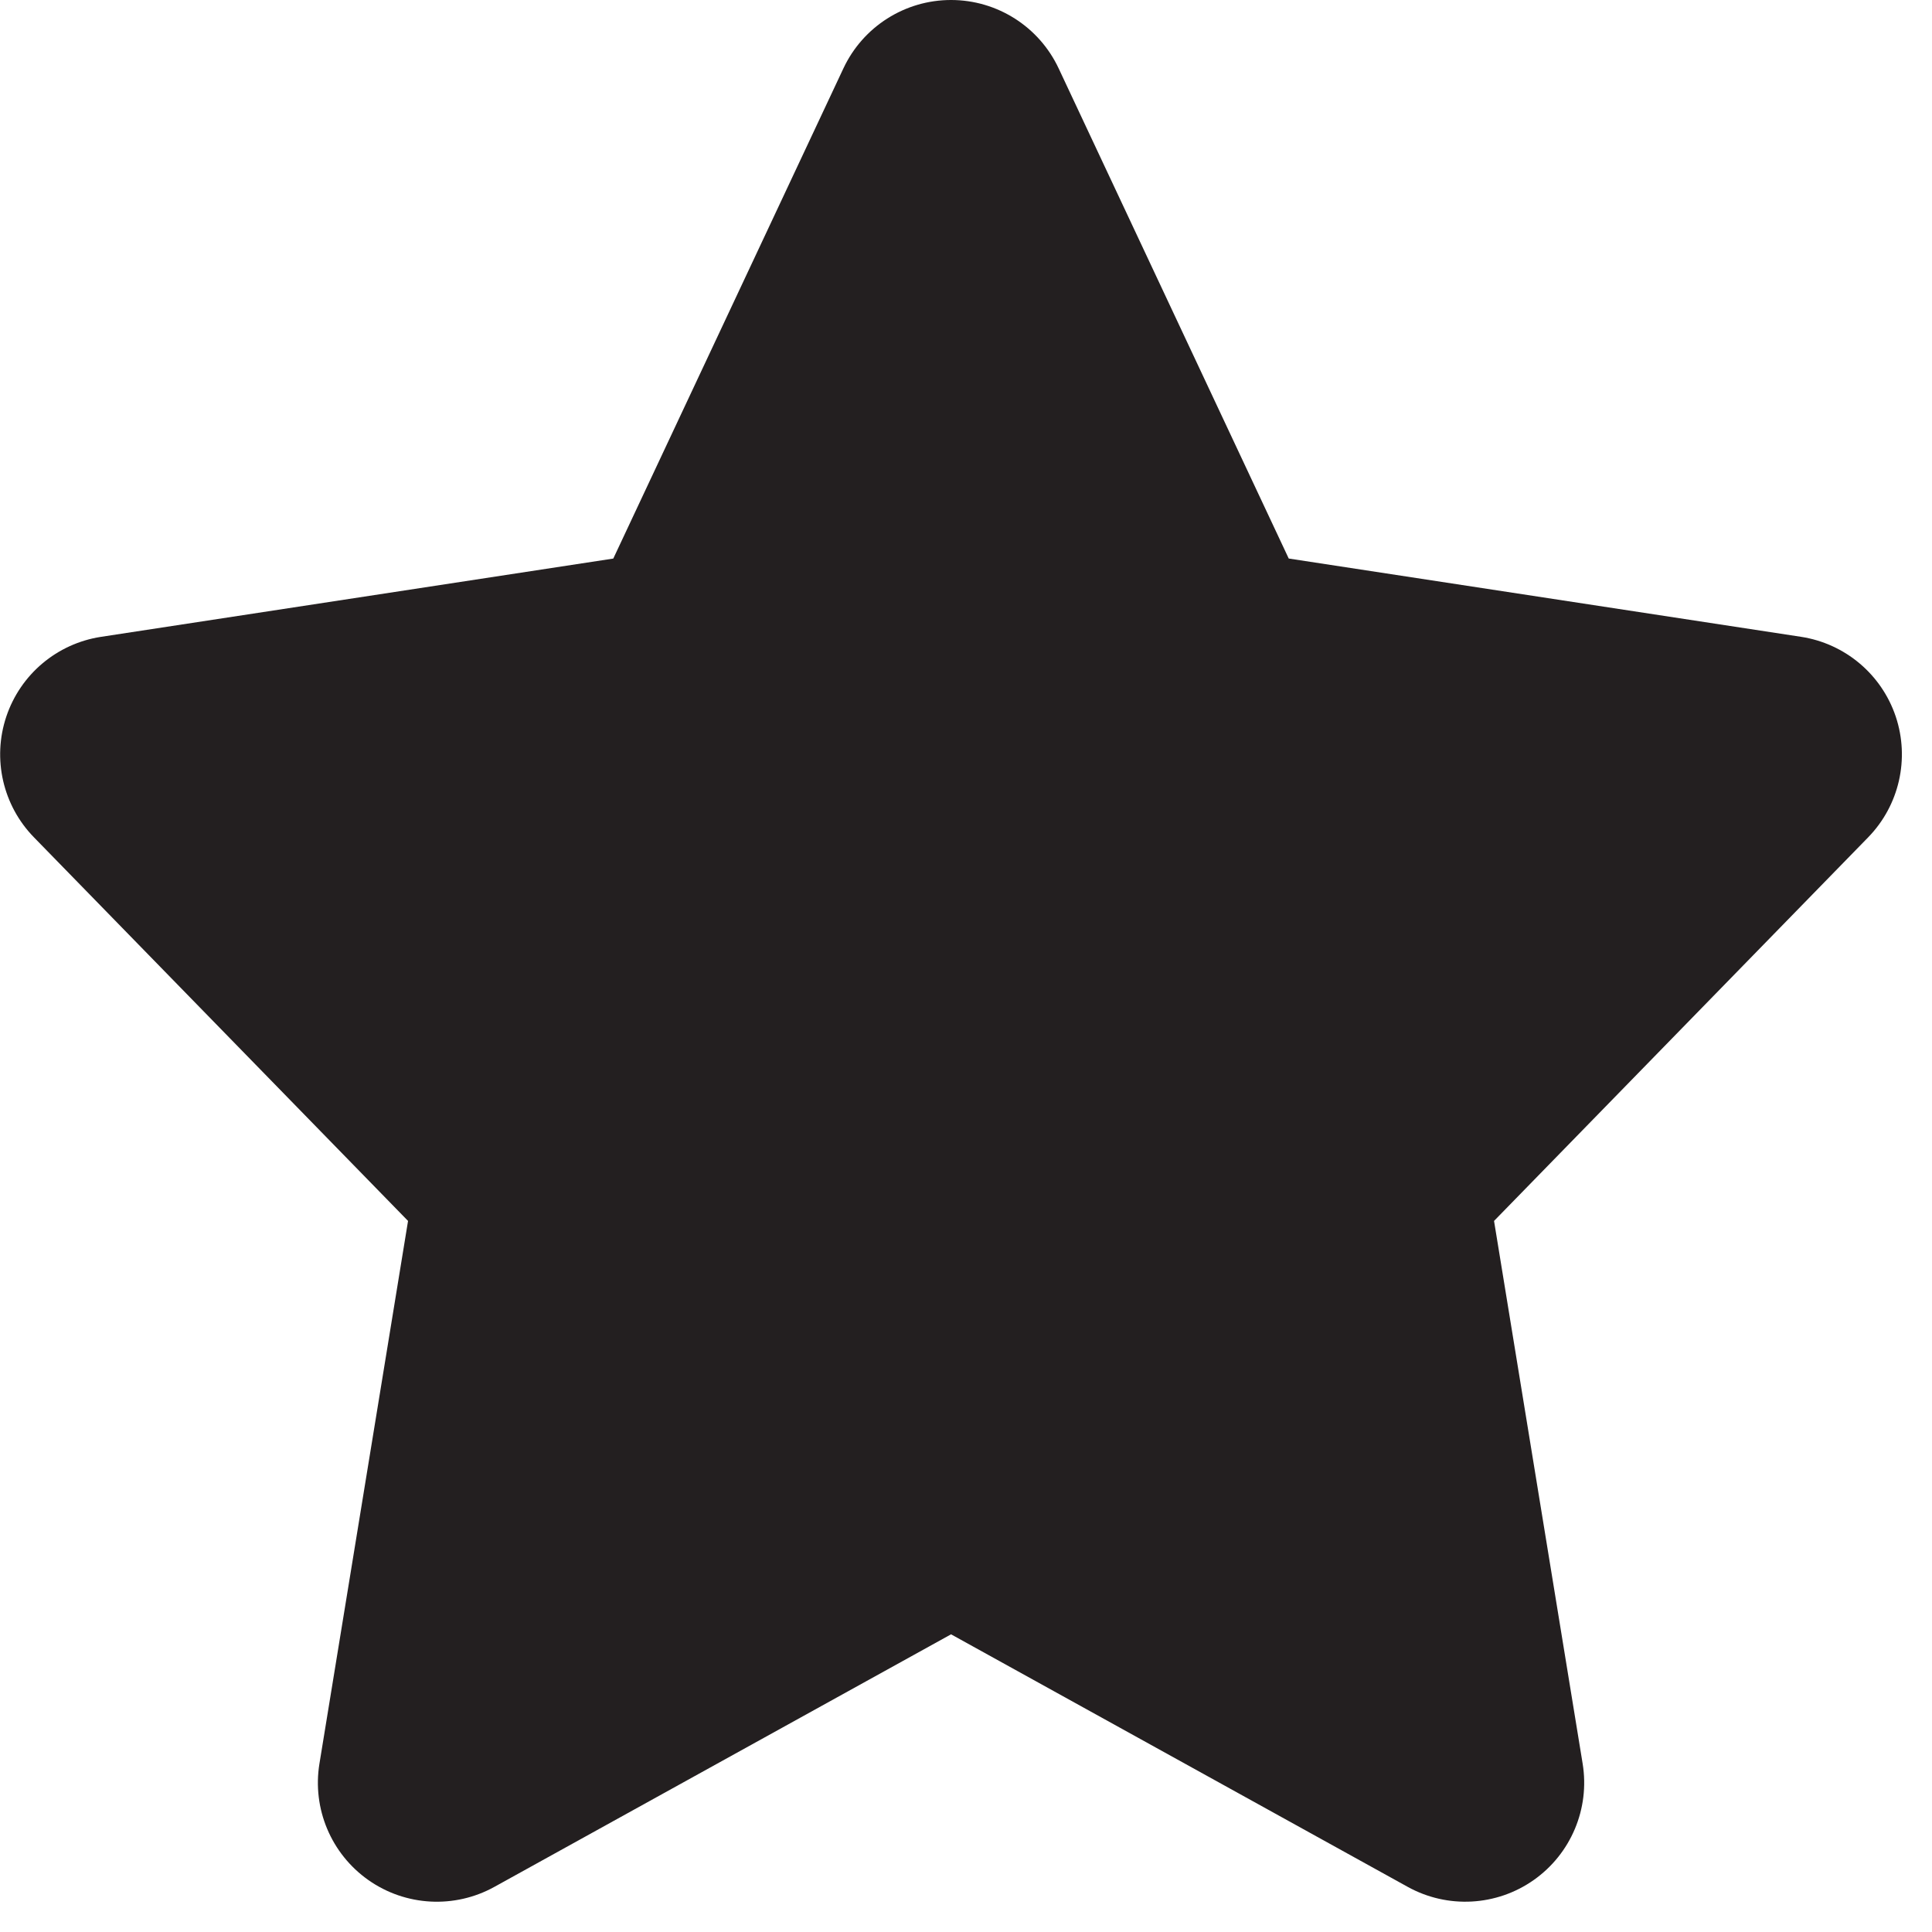
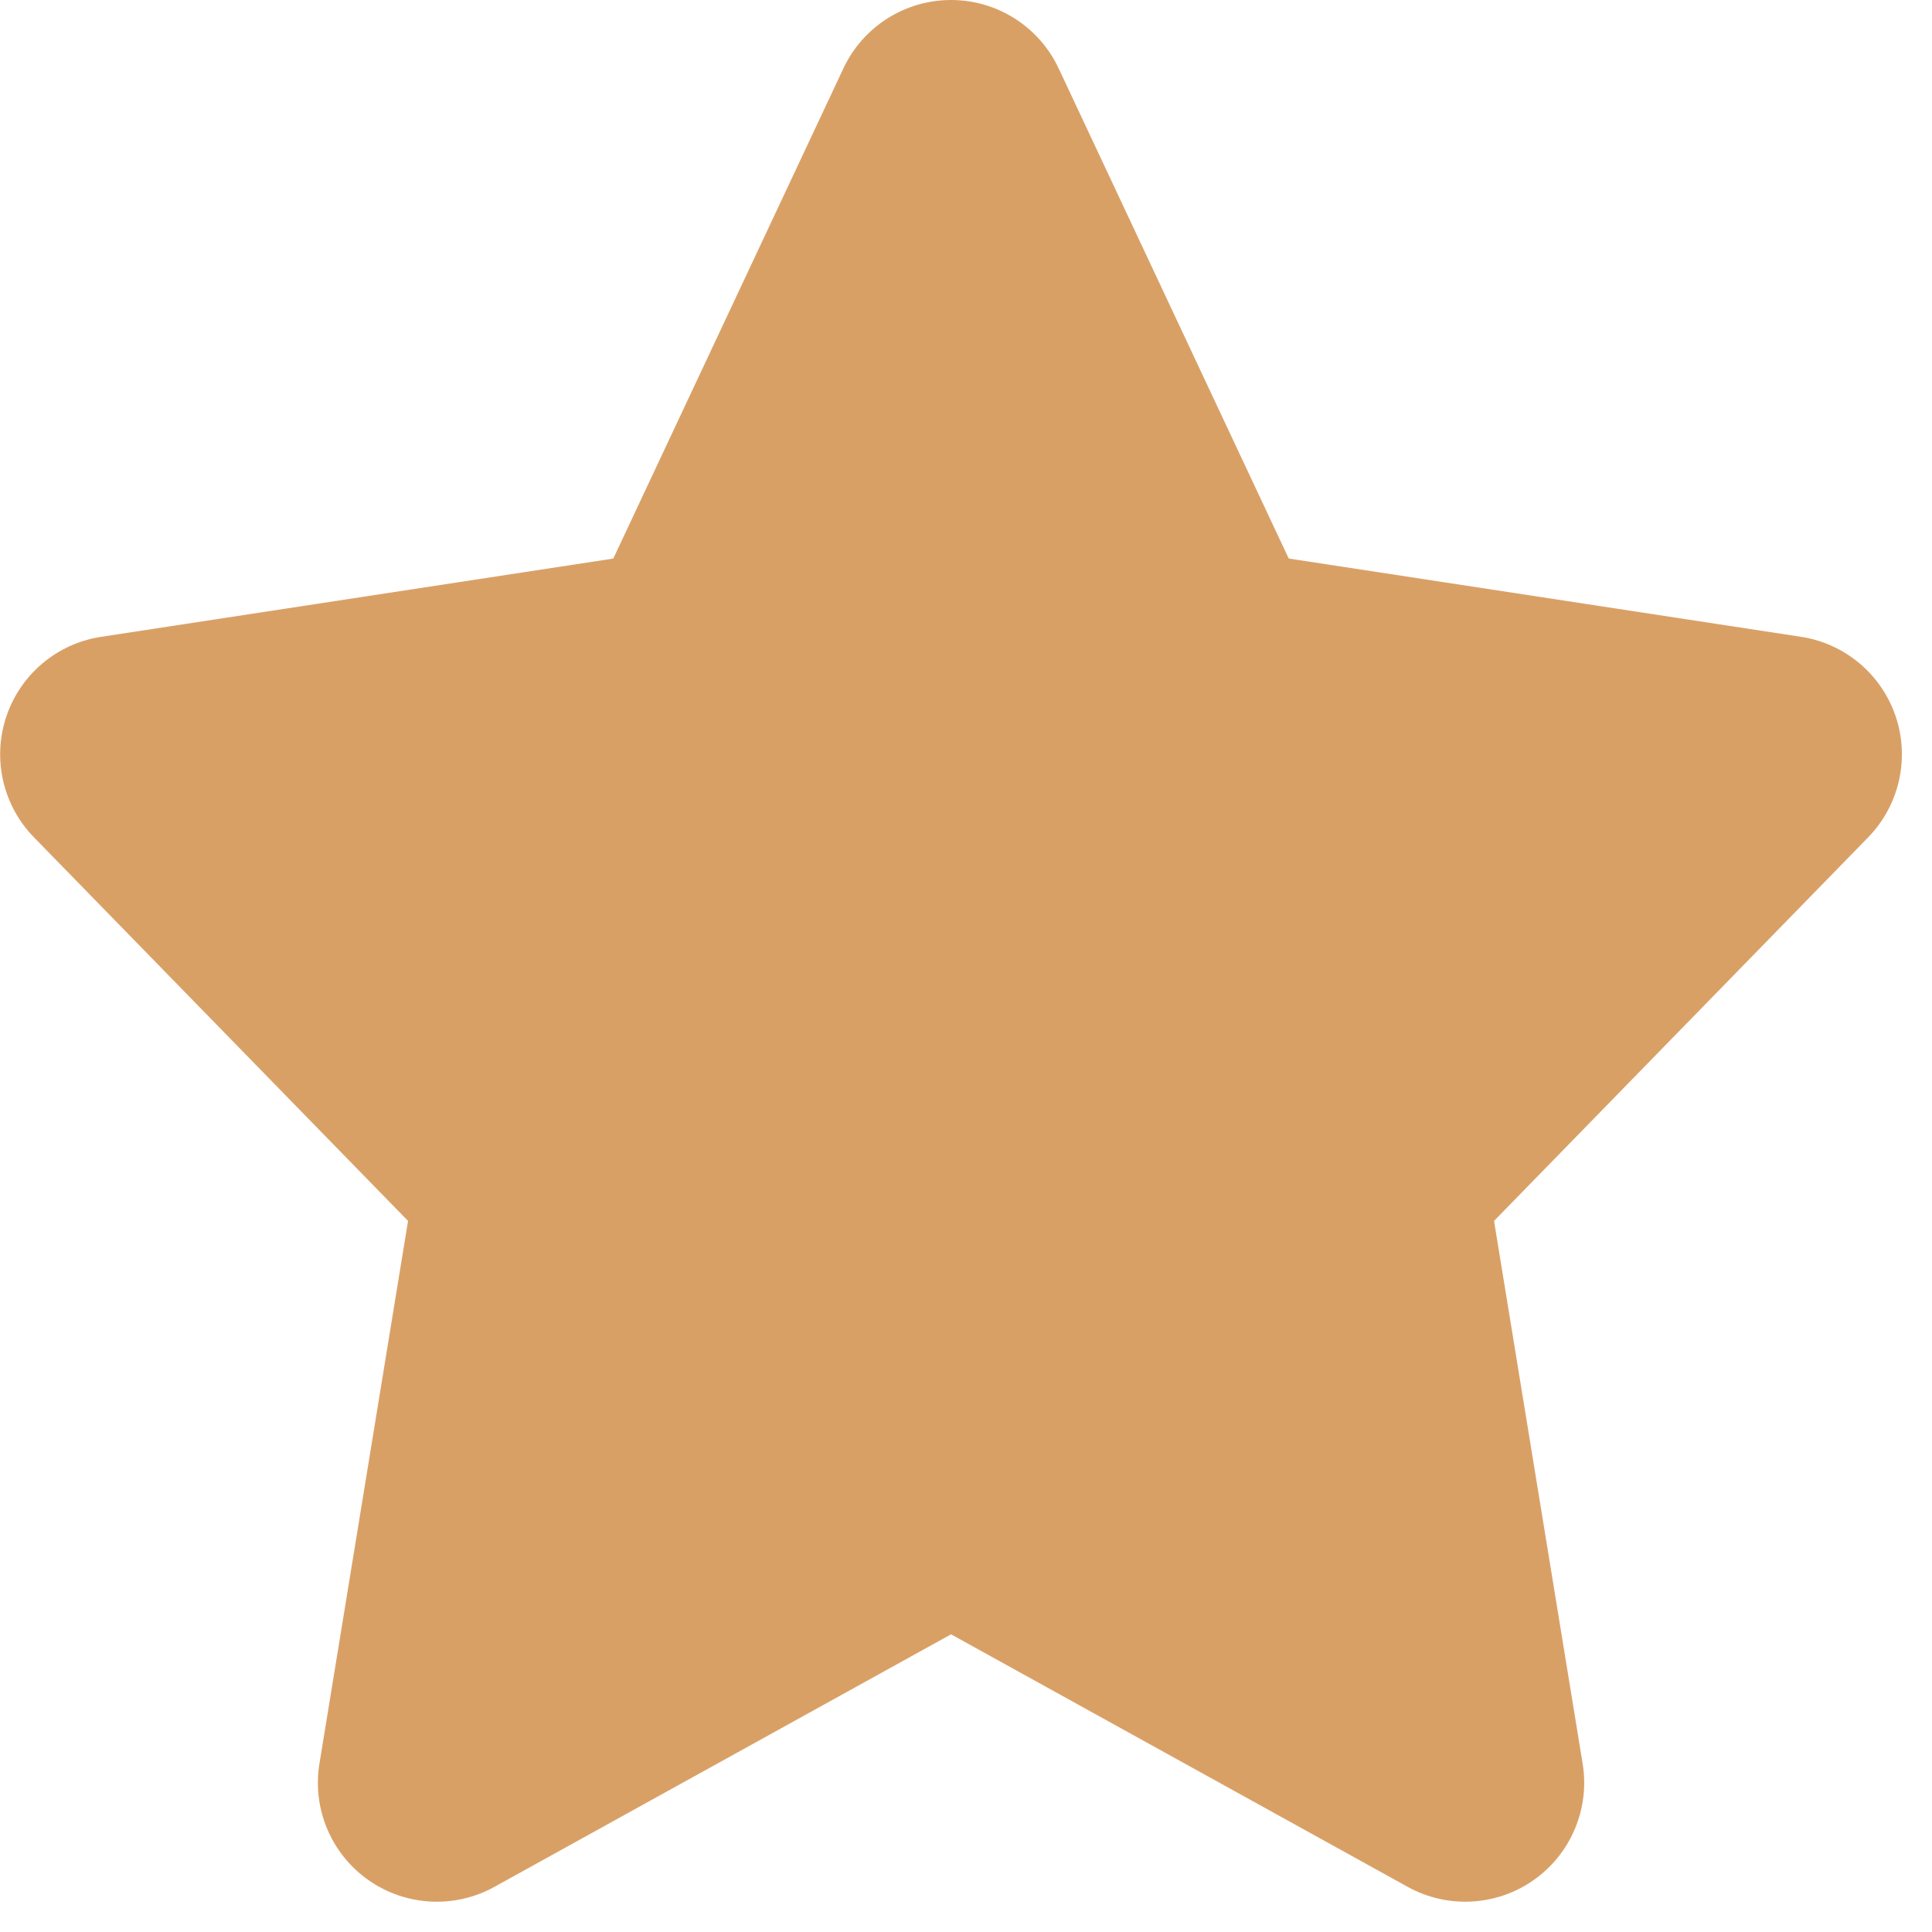
<svg xmlns="http://www.w3.org/2000/svg" version="1.0" width="800" height="800" viewBox="0 0 64 64">
-   <path fill="#231F20" d="M62.799 23.737a3.941 3.941 0 00-3.139-2.642l-16.969-2.593-7.622-16.237a3.938 3.938 0 00-7.13 0l-7.623 16.238-16.969 2.593a3.937 3.937 0 00-2.222 6.642l12.392 12.707-2.935 17.977a3.94 3.94 0 005.797 4.082l15.126-8.365 15.126 8.365a3.94 3.94 0 005.796-4.082l-2.935-17.977 12.393-12.707a3.942 3.942 0 00.914-4.001z" />
+   <path fill="#D9A066" d="M62.799 23.737a3.941 3.941 0 00-3.139-2.642l-16.969-2.593-7.622-16.237a3.938 3.938 0 00-7.13 0l-7.623 16.238-16.969 2.593a3.937 3.937 0 00-2.222 6.642l12.392 12.707-2.935 17.977a3.94 3.94 0 005.797 4.082l15.126-8.365 15.126 8.365a3.94 3.94 0 005.796-4.082l-2.935-17.977 12.393-12.707a3.942 3.942 0 00.914-4.001z" />
</svg>
